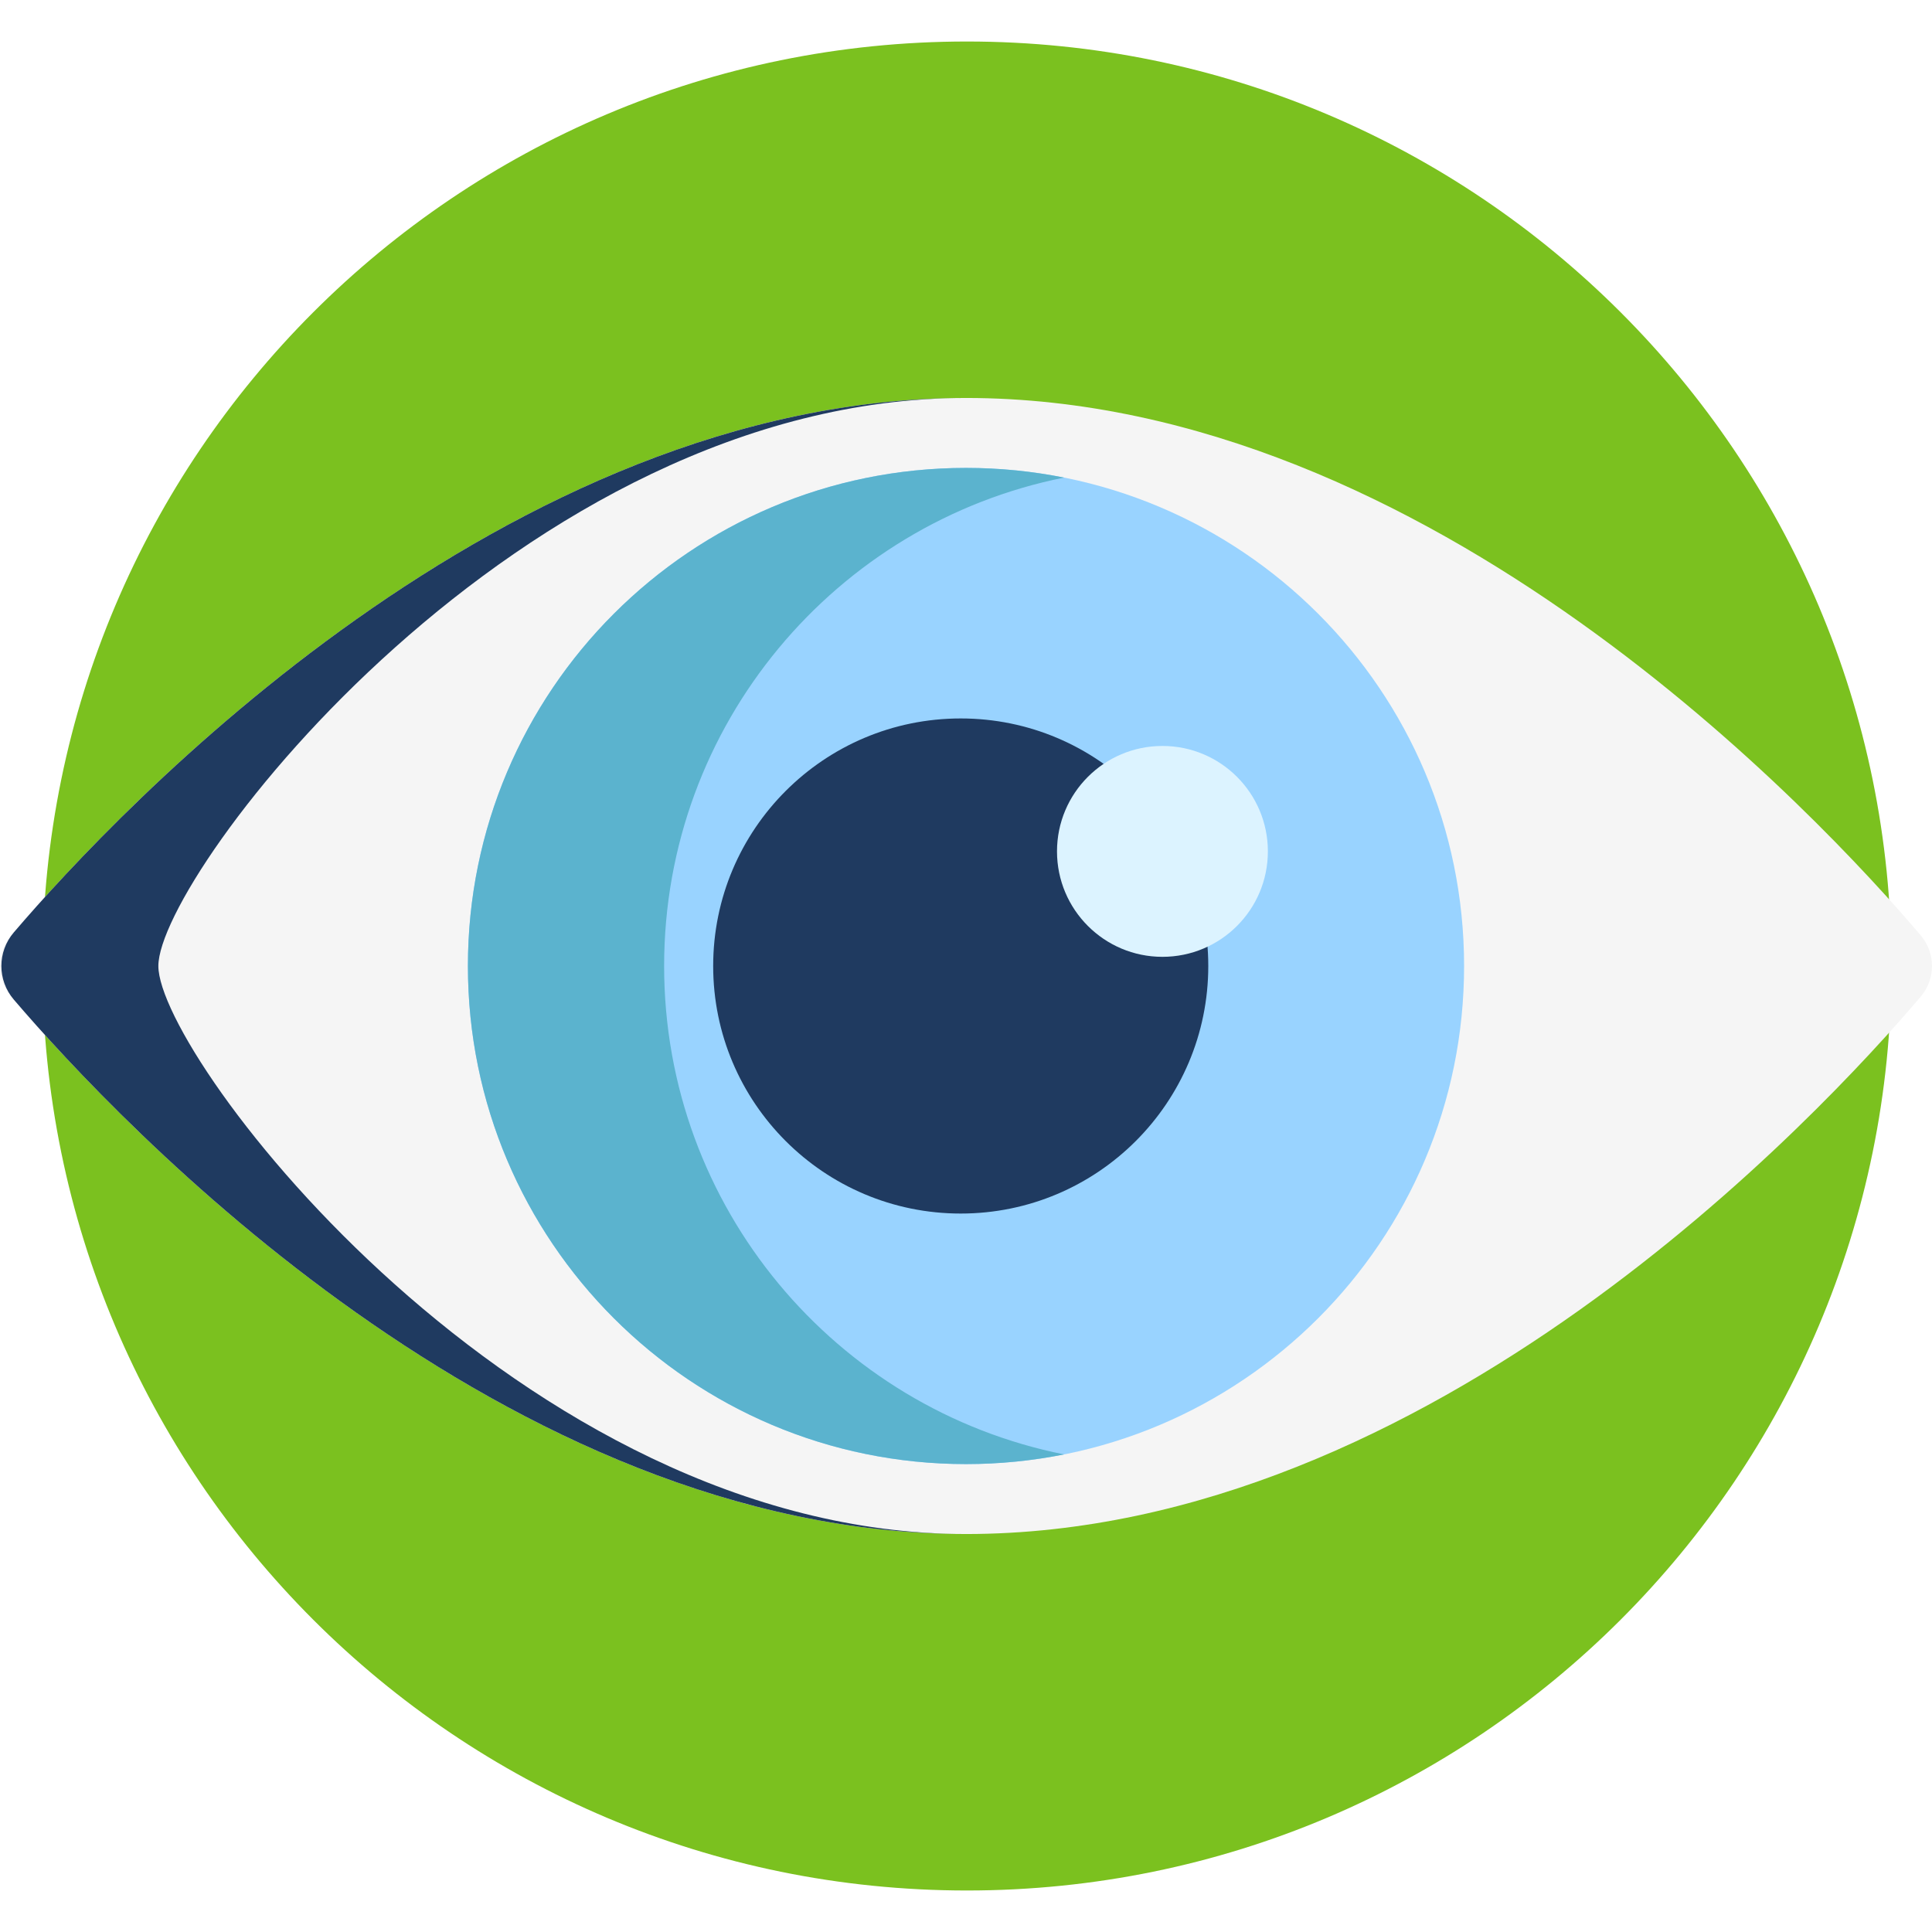
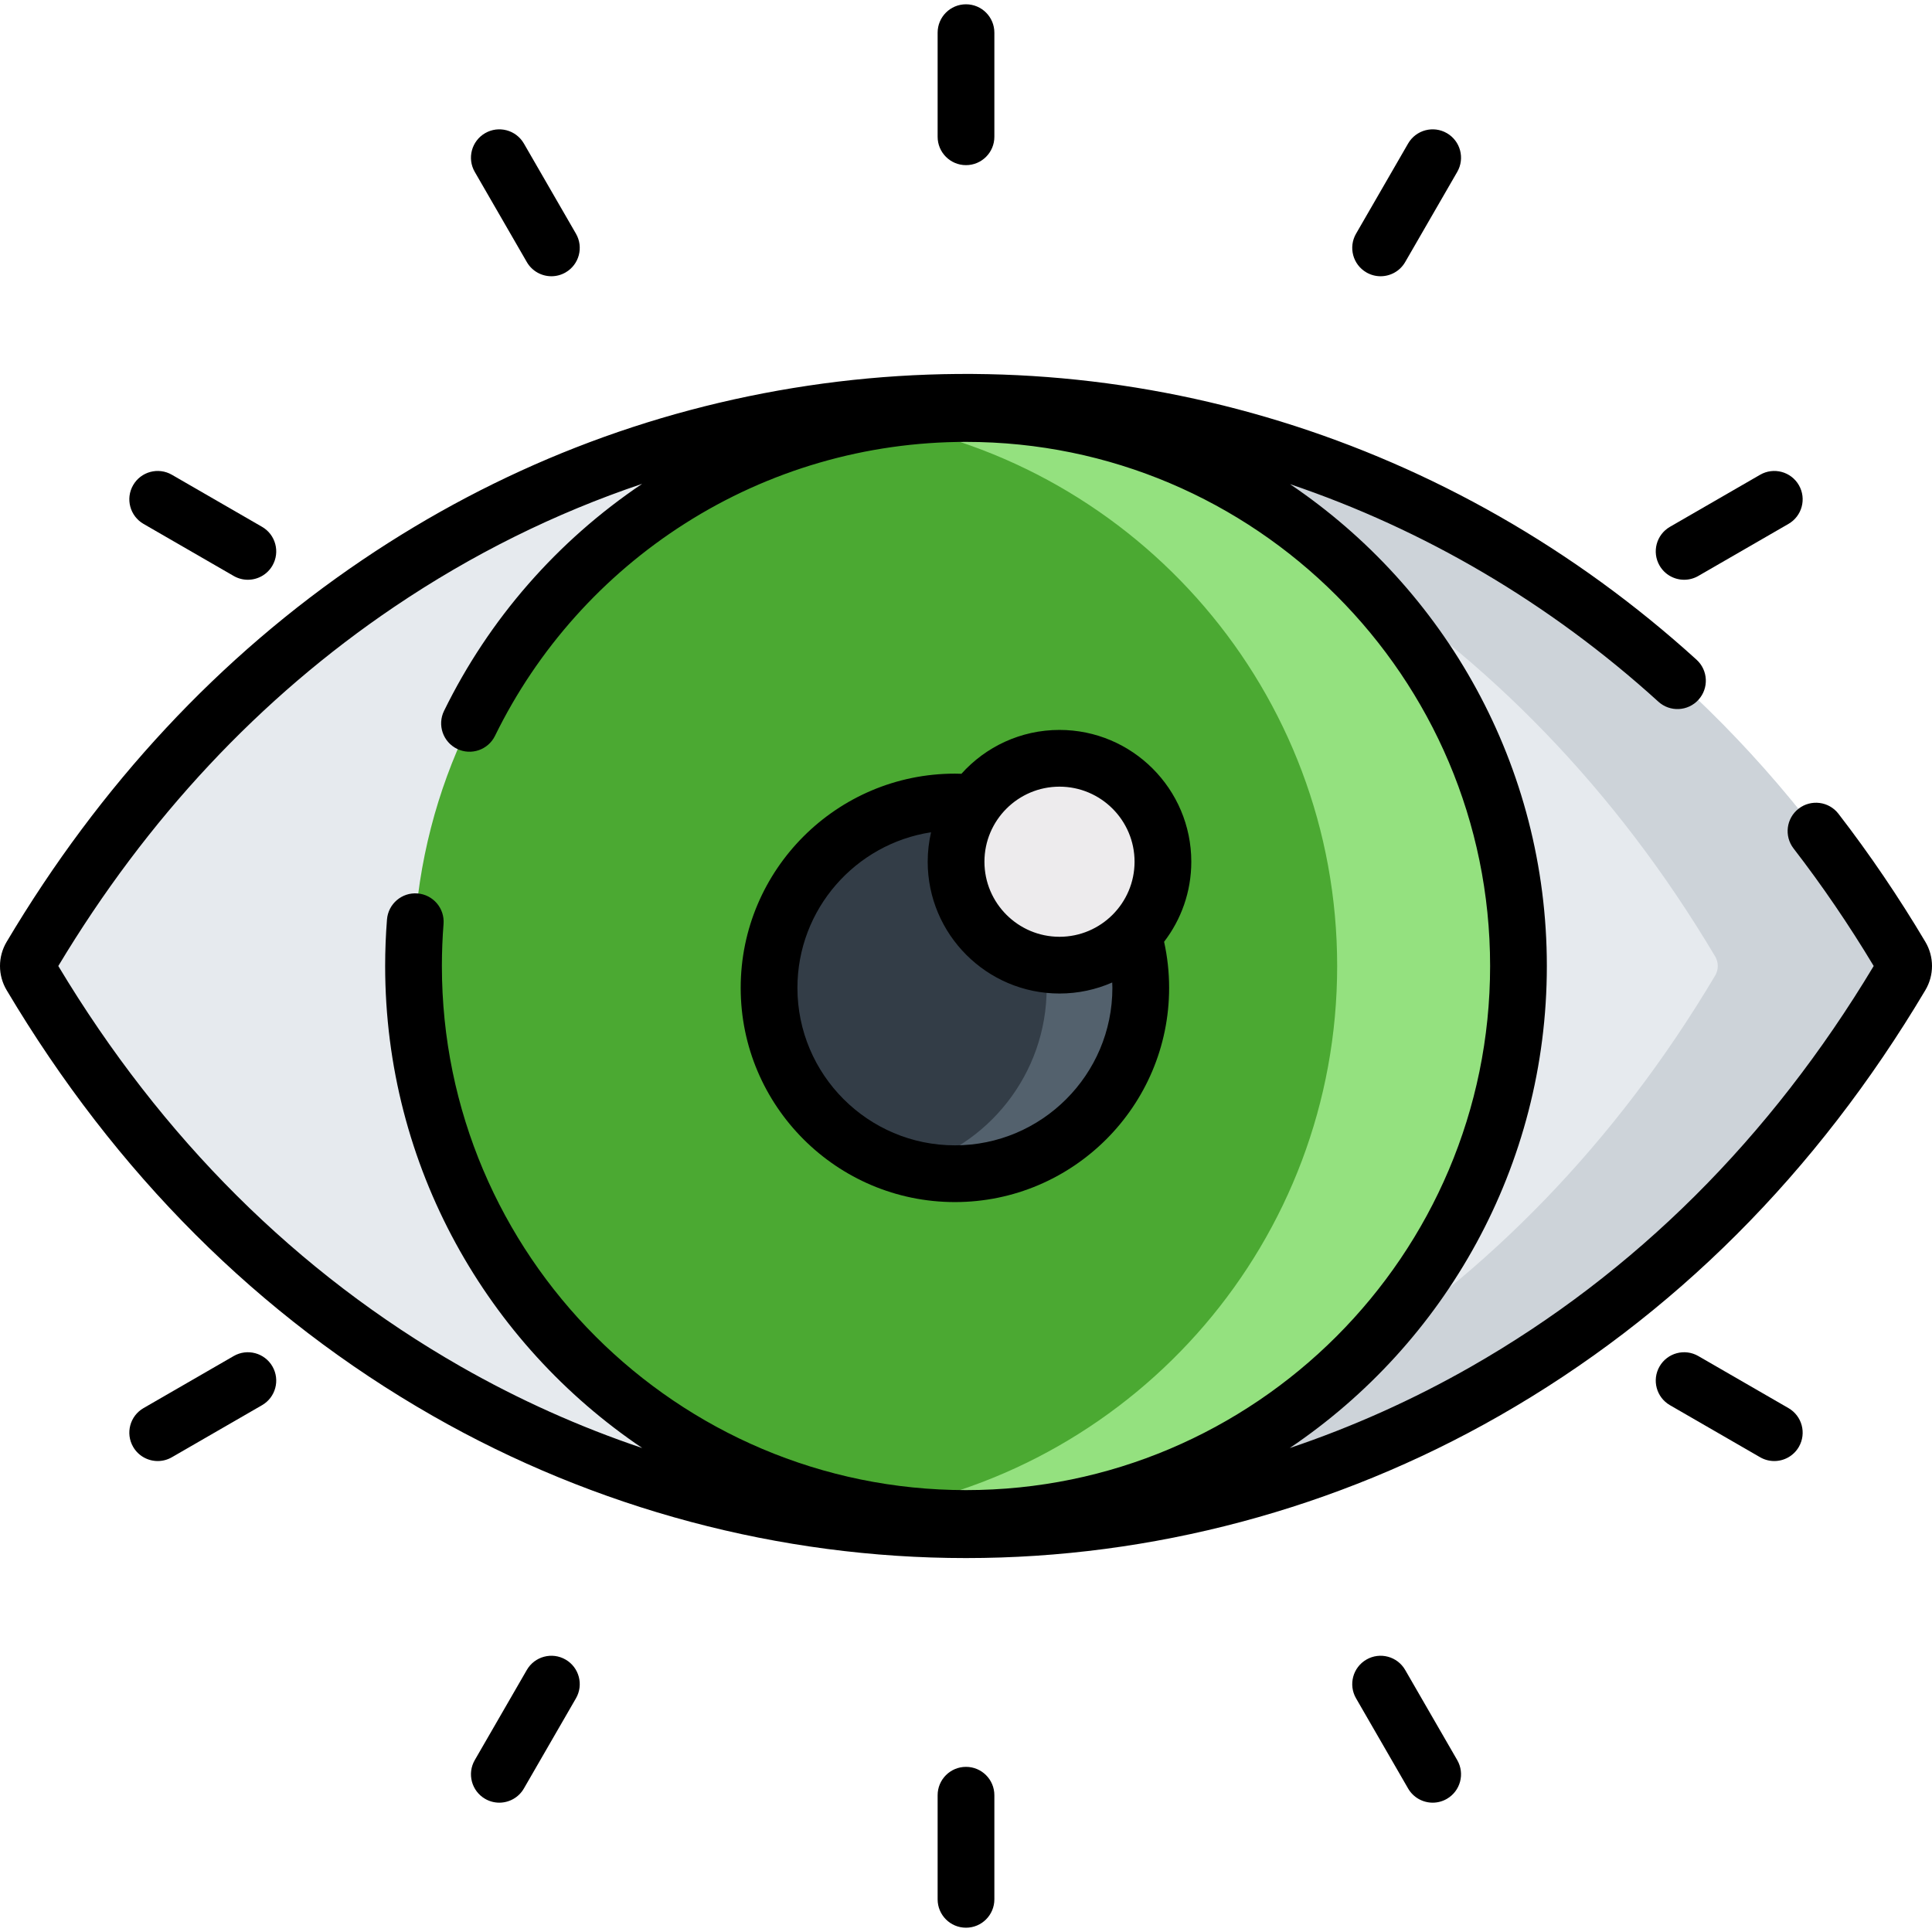
- <svg xmlns="http://www.w3.org/2000/svg" version="1.1" width="512" height="512" x="0" y="0" viewBox="0 0 512 512" style="enable-background:new 0 0 512 512" xml:space="preserve" class="">
+ <svg xmlns="http://www.w3.org/2000/svg" version="1.1" width="512" height="512" x="0" y="0" viewBox="0 0 512.001 512.001" style="enable-background:new 0 0 512 512" xml:space="preserve" class="">
  <g>
-     <circle cx="256.25" cy="256" fill="#7bc11f" r="245" data-original="#fec753" style="" class="" />
-     <path d="m256 105.467c-123.226 0-226.406 111.129-253.017 142.421-3.978 4.678-3.978 11.545 0 16.223 26.611 31.292 129.791 142.422 253.017 142.422s226.406-111.129 253.017-142.421c3.978-4.678 3.978-11.545 0-16.223-26.611-31.292-129.791-142.422-253.017-142.422z" fill="#f5f5f5" data-original="#35528c" style="" class="" />
-     <path d="m41.966 256c0-24.313 95.826-150.533 214.034-150.533-122.22 0-224.719 109.322-252.349 141.639-4.381 5.124-4.381 12.663 0 17.788 27.63 32.317 130.129 141.639 252.349 141.639-118.208 0-214.034-126.22-214.034-150.533z" fill="#1f3a60" data-original="#1f3a60" style="" class="" />
-     <circle cx="256" cy="256" fill="#99d3ff" r="132" data-original="#99d3ff" style="" />
-     <path d="m176 256c0-64.001 45.551-117.357 106-129.434-8.407-1.68-17.099-2.566-26-2.566-72.902 0-132 59.098-132 132s59.098 132 132 132c8.901 0 17.593-.887 26-2.566-60.449-12.077-106-65.433-106-129.434z" fill="#5bb3ce" data-original="#5bb3ce" style="" />
-     <circle cx="254.603" cy="256" fill="#1f3a60" r="65.603" data-original="#1f3a60" style="" class="" />
-     <circle cx="308.058" cy="225.628" fill="#dcf3ff" r="27.942" data-original="#dcf3ff" style="" />
+     <path style="" d="M8.223,258.561c116.385,195.767,379.169,195.767,495.554,0c0.935-1.574,0.935-3.548,0-5.121  c-116.385-195.767-379.169-195.767-495.554,0C7.288,255.013,7.288,256.988,8.223,258.561z" fill="#e6eaee" data-original="#e6eaee" class="" />
+     <path style="" d="M503.78,258.557C440.54,364.93,334.086,413.506,231.372,404.274  c86.326-7.738,170.005-56.314,223.151-145.717c0.942-1.564,0.942-3.548,0-5.112c-53.147-89.403-136.826-137.979-223.151-145.717  c102.715-9.232,209.168,39.344,272.409,145.717C504.712,255.009,504.712,256.993,503.78,258.557z" fill="#cdd3d9" data-original="#cdd3d9" class="" />
+     <circle style="" cx="256" cy="256" r="146.409" fill="#4ba932" data-original="#63cff1" class="" />
+     <path style="" d="M402.409,256.001c0,80.863-65.546,146.409-146.409,146.409c-8.179,0-16.209-0.672-24.027-1.965  c69.435-11.457,122.391-71.761,122.391-144.444s-52.956-132.987-122.391-144.444c7.819-1.293,15.848-1.965,24.027-1.965  C336.863,109.592,402.409,175.138,402.409,256.001z" fill="#94e17f" data-original="#33bddd" class="" />
+     <path d="M510.24,249.598c-7.046-11.852-14.794-23.272-23.029-33.941c-2.538-3.288-7.257-3.893-10.546-1.357  c-3.286,2.537-3.894,7.258-1.357,10.545c7.569,9.805,14.71,20.281,21.242,31.156c-27.411,45.654-63.294,81.366-106.666,106.152  c-15.357,8.776-31.476,15.997-48.094,21.594c41.072-27.672,68.14-74.607,68.14-127.746c0-53.108-27.036-100.02-68.066-127.698  c35.493,11.997,68.758,31.436,97.629,57.655c3.072,2.792,7.829,2.563,10.619-0.511c2.792-3.073,2.563-7.829-0.511-10.62  c-64.796-58.847-150.63-85.311-235.492-72.612c-42.412,6.347-82.148,21.888-118.105,46.192  c-37.809,25.555-69.518,59.6-94.245,101.194c-2.346,3.947-2.346,8.853,0.002,12.802c28.851,48.53,66.834,86.482,112.896,112.805  c43.155,24.662,92.031,37.697,141.344,37.697s98.189-13.035,141.344-37.697c46.061-26.323,84.045-64.275,112.895-112.804  C512.588,258.454,512.588,253.547,510.24,249.598z M15.451,256.001c23.473-39.091,53.402-71.095,88.974-95.138  c20.68-13.977,42.681-24.875,65.755-32.645c-22.479,15.121-40.591,35.845-52.504,60.175c-1.825,3.729-0.283,8.232,3.446,10.058  c3.728,1.825,8.233,0.283,10.058-3.446c11.267-23.012,28.67-42.465,50.329-56.256c22.238-14.16,47.997-21.645,74.492-21.645  c76.586,0,138.894,62.308,138.894,138.895S332.588,394.896,256,394.896s-138.895-62.308-138.895-138.895  c0-3.712,0.147-7.46,0.44-11.141c0.329-4.139-2.761-7.76-6.899-8.089c-4.138-0.331-7.761,2.761-8.089,6.899  c-0.323,4.075-0.487,8.225-0.487,12.331c0,53.14,27.068,100.074,68.139,127.746c-16.617-5.597-32.736-12.819-48.092-21.593  C78.741,337.366,42.862,301.657,15.451,256.001z" fill="#000000" data-original="#000000" class="" />
+     <circle style="" cx="253.063" cy="261.794" r="49.247" fill="#333d47" data-original="#5c6d7d" class="" />
+     <path style="" d="M302.319,261.792c0,27.205-22.053,49.257-49.257,49.257c-4.31,0-8.49-0.551-12.47-1.594  c21.17-5.523,36.788-24.769,36.788-47.663s-15.617-42.14-36.788-47.663c3.979-1.042,8.159-1.594,12.47-1.594  C280.266,212.534,302.319,234.587,302.319,261.792z" fill="#53616d" data-original="#53616d" />
+     <g>
+       <circle style="" cx="280.779" cy="228.364" r="27.41" fill="#edebed" data-original="#edebed" />
+       <path style="" d="M308.193,228.365c0,15.14-12.273,27.413-27.413,27.413c-2.399,0-4.725-0.307-6.94-0.887   c11.782-3.073,20.474-13.785,20.474-26.526c0-12.741-8.692-23.452-20.474-26.526c2.214-0.58,4.541-0.887,6.94-0.887   C295.919,200.952,308.193,213.224,308.193,228.365z" fill="#edebed" data-original="#edebed" />
+     </g>
+     <path d="M315.707,228.365c0-19.26-15.668-34.928-34.928-34.928c-10.311,0-19.589,4.494-25.988,11.622  c-0.575-0.018-1.151-0.036-1.73-0.036c-31.304,0-56.77,25.467-56.77,56.77s25.467,56.77,56.77,56.77s56.77-25.467,56.77-56.77  c0-4.192-0.464-8.276-1.334-12.209C313.014,243.697,315.707,236.341,315.707,228.365z M280.779,208.473  c10.968,0,19.892,8.923,19.892,19.892c0,10.968-8.923,19.892-19.892,19.892s-19.893-8.923-19.893-19.892  C260.886,217.396,269.81,208.473,280.779,208.473z M253.061,303.527c-23.012,0-41.734-18.723-41.734-41.734  c0-20.862,15.393-38.175,35.413-41.231c-0.575,2.511-0.89,5.121-0.89,7.804c0,19.259,15.669,34.928,34.929,34.928  c4.967,0,9.69-1.048,13.972-2.925c0.016,0.474,0.044,0.946,0.044,1.424C294.796,284.805,276.073,303.527,253.061,303.527z" fill="#000000" data-original="#000000" class="" />
+     <path d="M256,43.765c-4.153,0-7.518-3.366-7.518-7.518V8.656c0-4.152,3.365-7.518,7.518-7.518c4.153,0,7.518,3.366,7.518,7.518  v27.591C263.518,40.399,260.153,43.765,256,43.765z" fill="#000000" data-original="#000000" class="" />
+     <path d="M256,510.863c-4.153,0-7.518-3.366-7.518-7.518v-27.591c0-4.152,3.365-7.518,7.518-7.518c4.153,0,7.518,3.366,7.518,7.518  v27.591C263.518,507.498,260.153,510.863,256,510.863z" fill="#000000" data-original="#000000" class="" />
+     <path d="M146.131,73.208c-2.598,0-5.124-1.348-6.518-3.76l-13.796-23.894c-2.076-3.596-0.844-8.194,2.752-10.269  c3.595-2.077,8.193-0.844,10.269,2.752l13.796,23.894c2.076,3.596,0.844,8.194-2.752,10.269  C148.699,72.882,147.406,73.208,146.131,73.208z" fill="#000000" data-original="#000000" class="" />
+     <path d="M379.68,477.727c-2.598,0-5.124-1.348-6.518-3.76l-13.796-23.895c-2.076-3.596-0.844-8.194,2.752-10.269  c3.595-2.077,8.193-0.845,10.269,2.752l13.796,23.894c2.076,3.596,0.844,8.194-2.752,10.269  C382.249,477.402,380.956,477.727,379.68,477.727z" fill="#000000" data-original="#000000" class="" />
+     <path d="M65.681,153.643c-1.275,0-2.568-0.325-3.752-1.008l-23.895-13.796c-3.596-2.076-4.827-6.674-2.752-10.269  c2.075-3.596,6.671-4.828,10.269-2.752l23.895,13.796c3.596,2.076,4.827,6.674,2.752,10.269  C70.806,152.294,68.279,153.643,65.681,153.643z" fill="#000000" data-original="#000000" class="" />
+     <path d="M470.201,387.192c-1.275,0-2.568-0.325-3.752-1.008l-23.895-13.796c-3.596-2.076-4.827-6.674-2.752-10.269  c2.075-3.596,6.671-4.828,10.269-2.752l23.895,13.796c3.596,2.076,4.828,6.674,2.752,10.269  C475.326,385.843,472.799,387.192,470.201,387.192z" fill="#000000" data-original="#000000" class="" />
+     <path d="M41.8,387.192c-2.598,0-5.125-1.348-6.518-3.76c-2.076-3.596-0.844-8.194,2.752-10.269l23.895-13.796  c3.594-2.077,8.195-0.845,10.269,2.752c2.076,3.596,0.844,8.194-2.752,10.269l-23.895,13.796  C44.368,386.868,43.075,387.192,41.8,387.192z" fill="#000000" data-original="#000000" class="" />
+     <path d="M446.32,153.643c-2.598,0-5.125-1.348-6.518-3.76c-2.076-3.596-0.844-8.194,2.752-10.269l23.895-13.796  c3.594-2.076,8.194-0.844,10.269,2.752c2.076,3.596,0.844,8.194-2.752,10.269l-23.895,13.795  C448.889,153.318,447.595,153.643,446.32,153.643z" fill="#000000" data-original="#000000" class="" />
+     <path d="M132.322,477.727c-1.275,0-2.568-0.325-3.752-1.008c-3.596-2.076-4.827-6.674-2.752-10.269l13.795-23.895  c2.075-3.596,6.672-4.828,10.269-2.752c3.596,2.076,4.827,6.674,2.752,10.269l-13.796,23.894  C137.447,476.379,134.919,477.727,132.322,477.727z" fill="#000000" data-original="#000000" class="" />
+     <path d="M365.871,73.208c-1.275,0-2.568-0.325-3.752-1.008c-3.596-2.076-4.828-6.674-2.752-10.269l13.796-23.894  c2.075-3.597,6.672-4.828,10.269-2.752c3.596,2.076,4.828,6.674,2.752,10.269l-13.796,23.894  C370.996,71.859,368.469,73.208,365.871,73.208z" fill="#000000" data-original="#000000" class="" />
+     <g>
+ </g>
+     <g>
+ </g>
+     <g>
+ </g>
+     <g>
+ </g>
+     <g>
+ </g>
+     <g>
+ </g>
+     <g>
+ </g>
+     <g>
+ </g>
+     <g>
+ </g>
+     <g>
+ </g>
+     <g>
+ </g>
+     <g>
+ </g>
+     <g>
+ </g>
+     <g>
+ </g>
+     <g>
+ </g>
  </g>
</svg>
